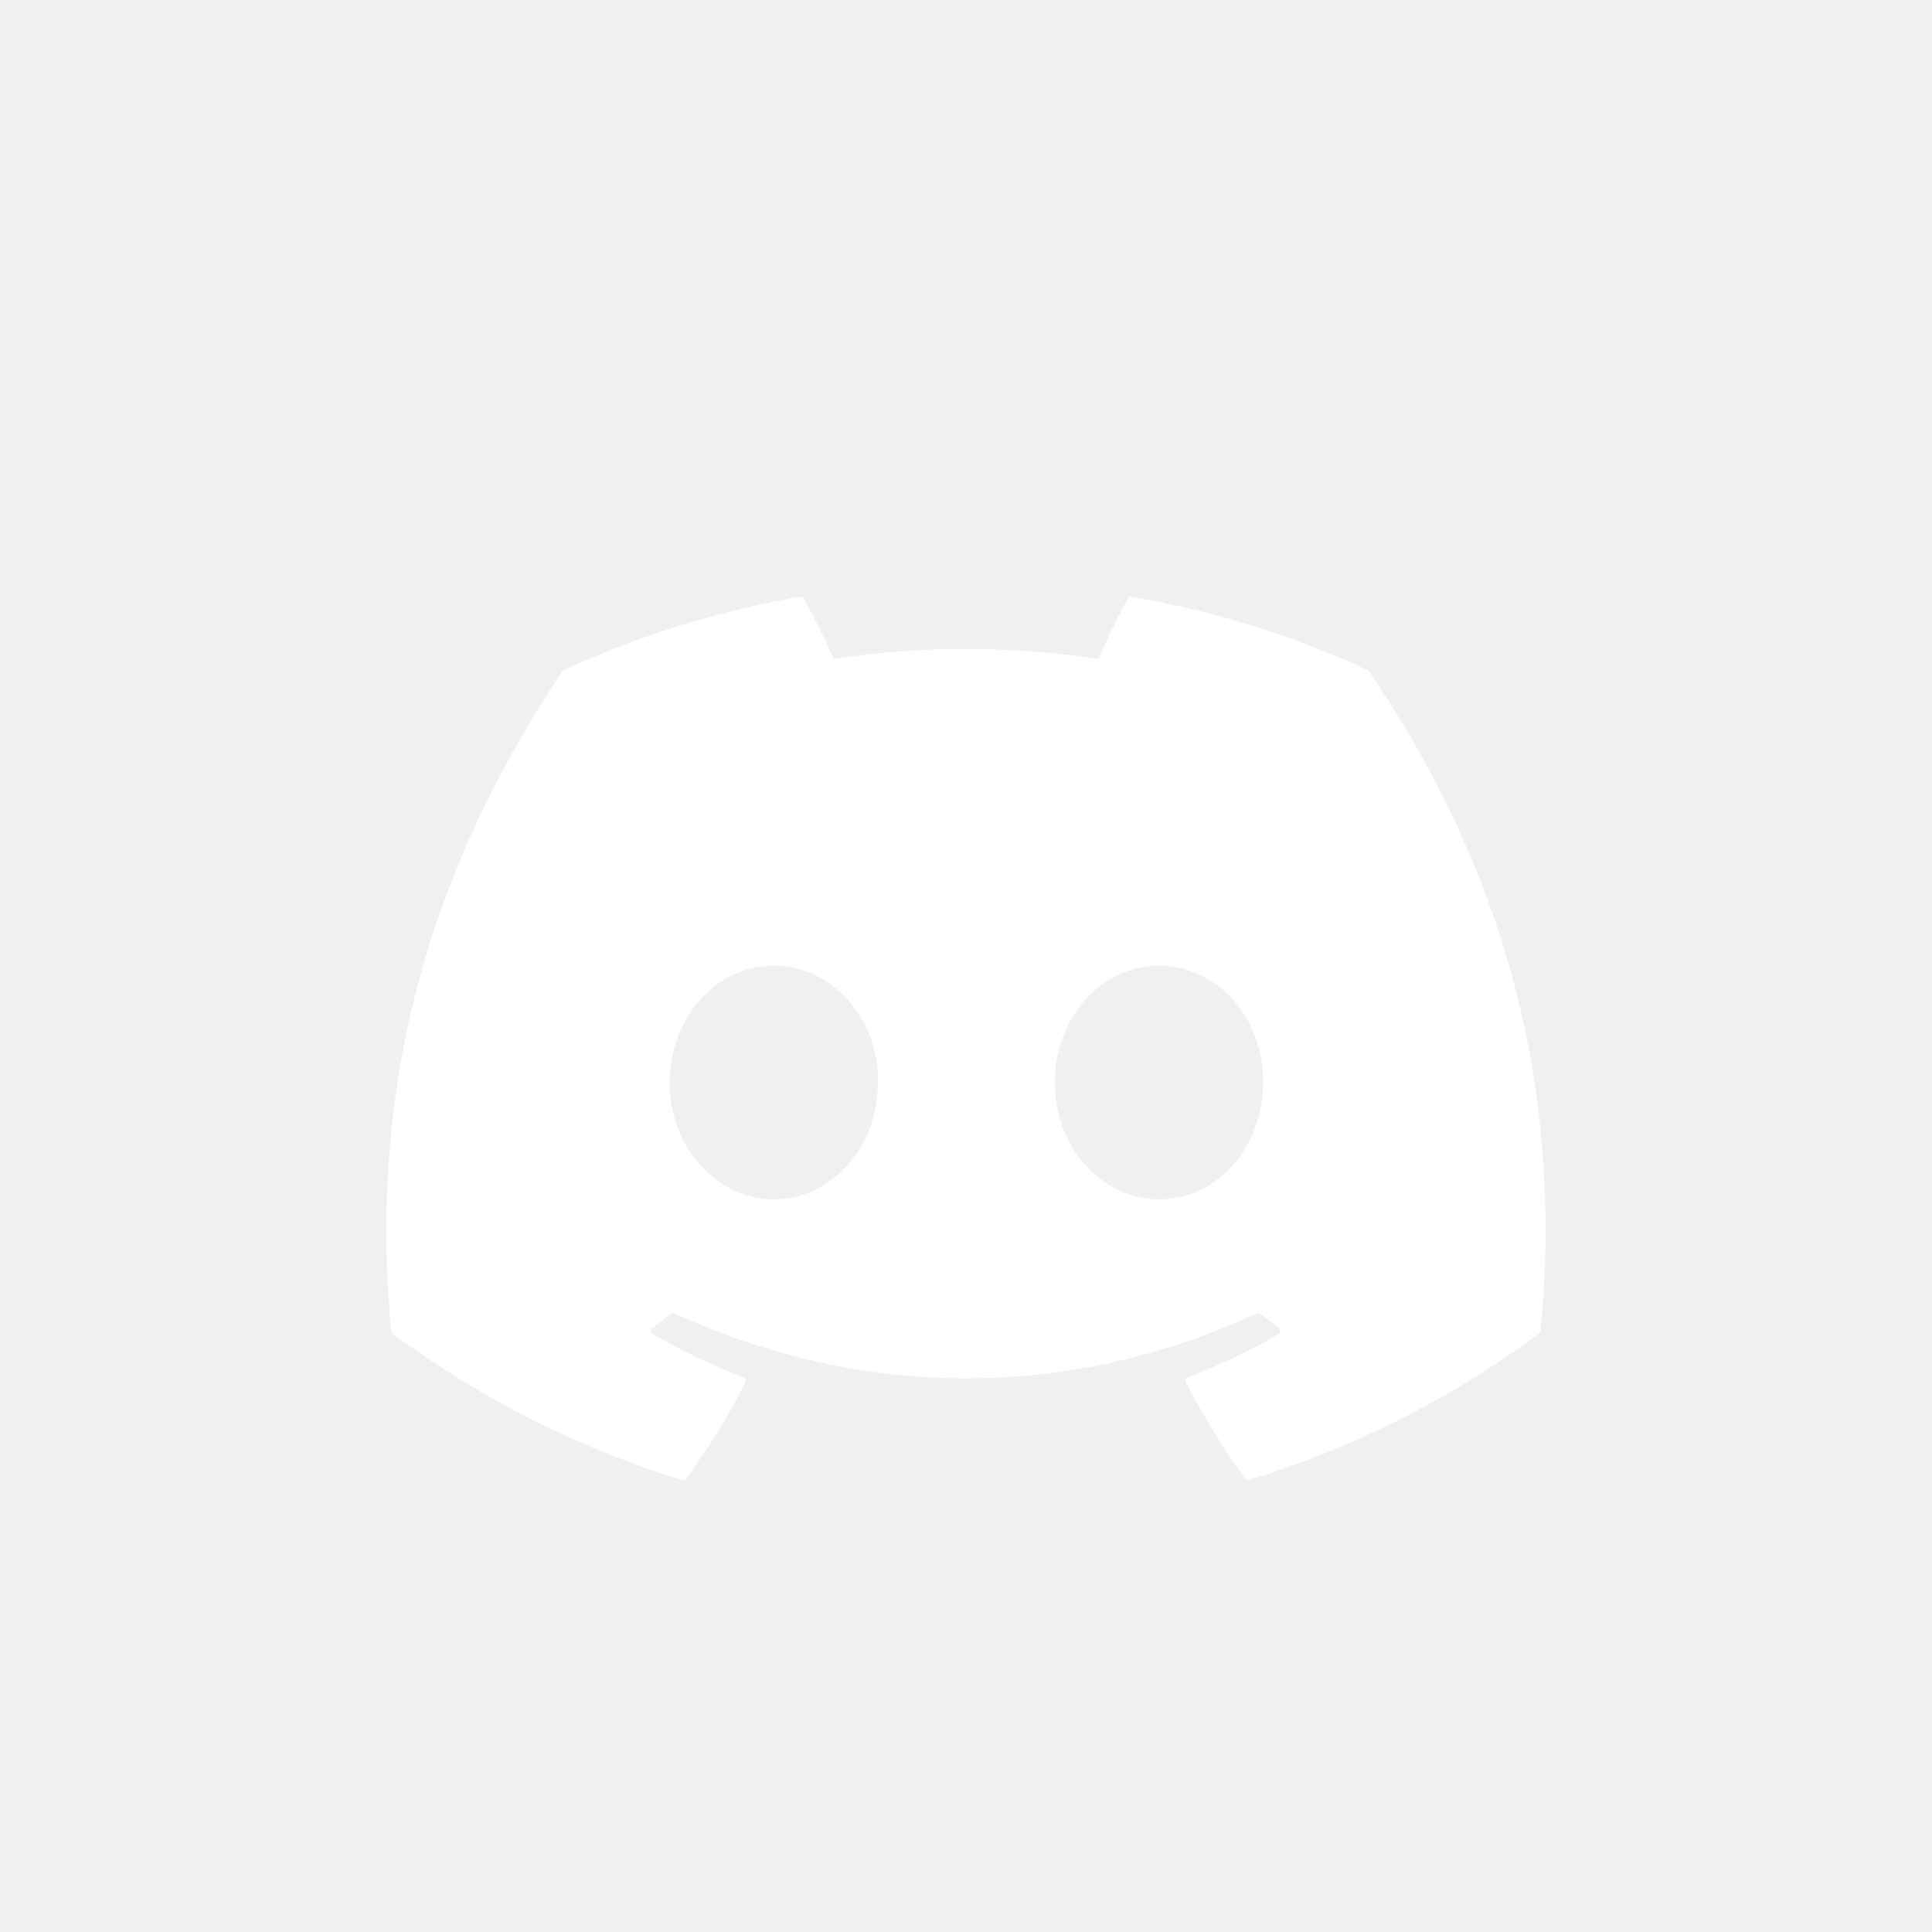
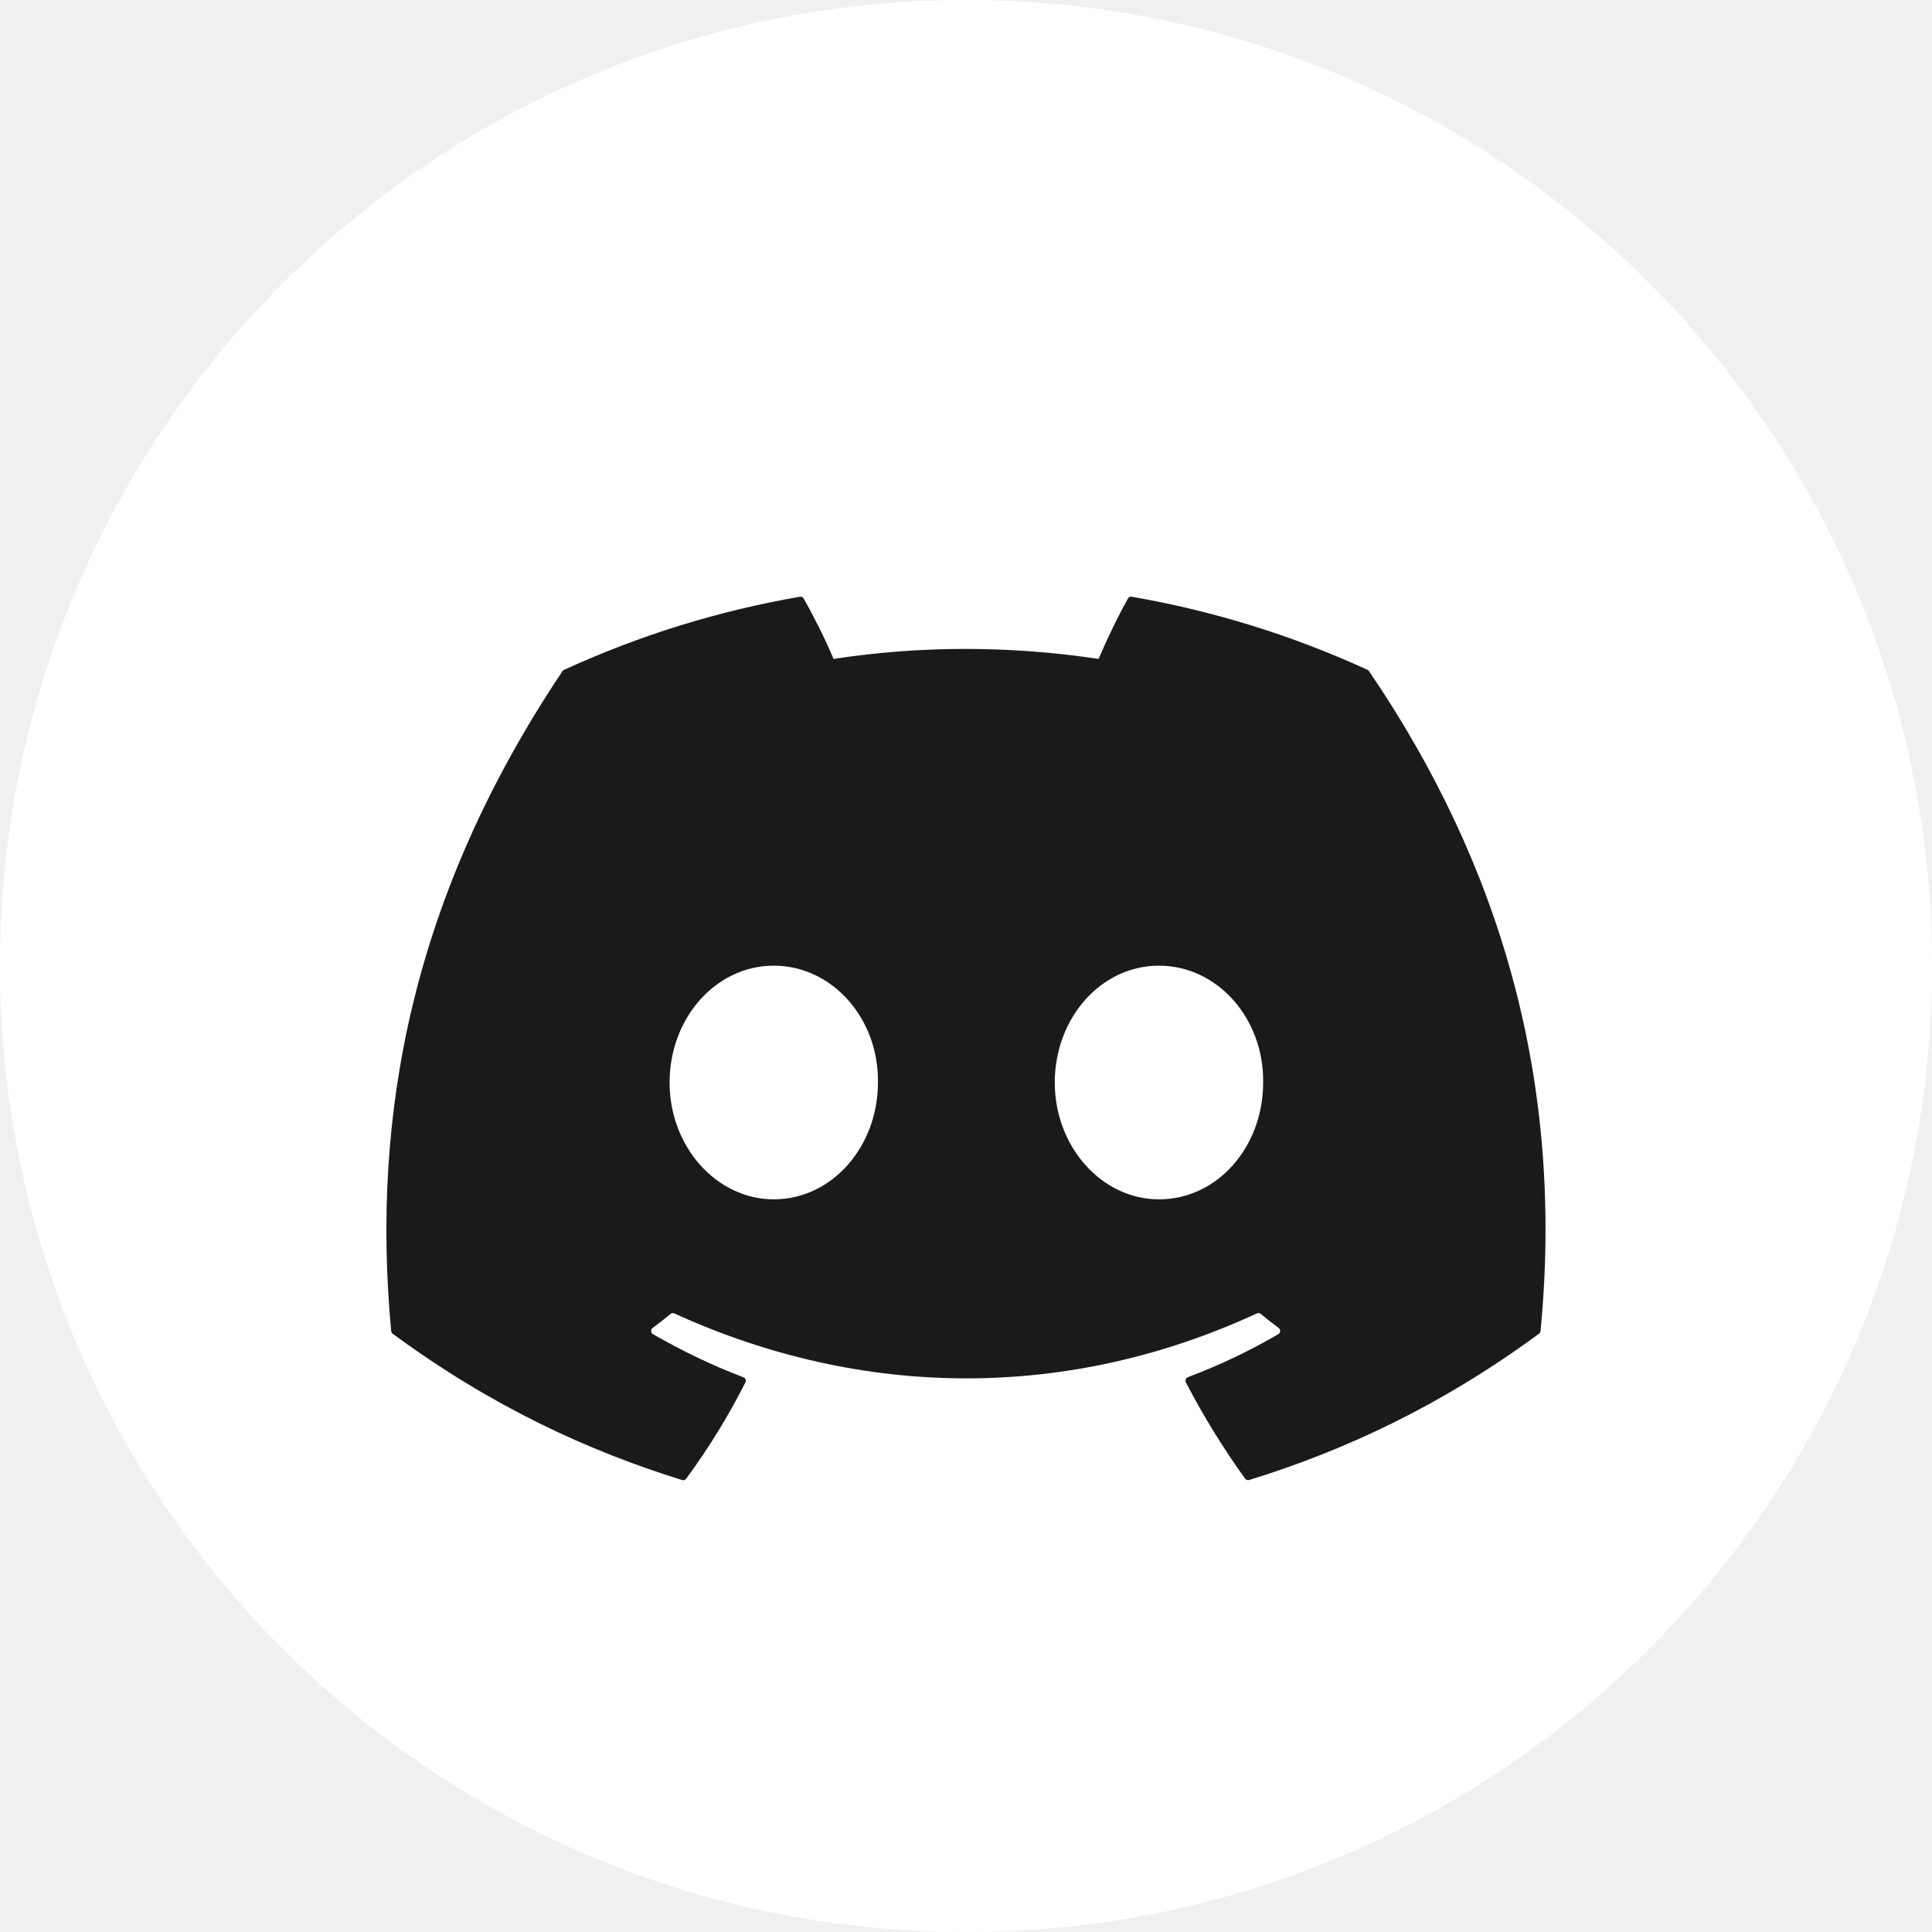
<svg xmlns="http://www.w3.org/2000/svg" width="40" height="40" viewBox="0 0 40 40" fill="none">
-   <g transform="translate(8, 9.5) scale(1)">
-     <path d="M20.317 4.37a19.791 19.791 0 00-4.885-1.515.074.074 0 00-.079.037c-.211.375-.445.865-.608 1.25-1.845-.276-3.68-.276-5.487 0-.164-.393-.406-.874-.618-1.25a.077.077 0 00-.079-.037 19.736 19.736 0 00-4.885 1.515.07.07 0 00-.032.028C.533 9.046-.319 13.58.099 18.058a.082.082 0 00.031.056c2.053 1.508 4.041 2.423 5.993 3.029a.078.078 0 00.084-.028c.462-.63.873-1.295 1.226-1.994a.076.076 0 00-.042-.106c-.653-.248-1.274-.549-1.872-.892a.077.077 0 01-.008-.128c.126-.094.252-.192.372-.291a.074.074 0 01.078-.011c3.928 1.793 8.18 1.793 12.061 0a.074.074 0 01.079.009c.12.099.246.198.373.292a.077.077 0 01-.007.128 12.299 12.299 0 01-1.873.891.077.077 0 00-.041.107c.36.698.772 1.363 1.225 1.993a.076.076 0 00.084.029c1.961-.607 3.95-1.522 6.002-3.029a.077.077 0 00.031-.055c.5-5.177-.838-9.674-3.549-13.66a.061.061 0 00-.031-.029zM8.02 15.331c-1.183 0-2.157-1.086-2.157-2.419 0-1.333.956-2.419 2.157-2.419 1.211 0 2.176 1.095 2.157 2.419 0 1.333-.956 2.419-2.157 2.419zm7.975 0c-1.183 0-2.157-1.086-2.157-2.419 0-1.333.955-2.419 2.157-2.419 1.211 0 2.176 1.095 2.157 2.419 0 1.333-.946 2.419-2.157 2.419Z" fill="white" />
+   <circle cx="20" cy="20" r="20" fill="white" />
+   <g transform="translate(8, 9.5)">
+     <path d="M20.317 4.37a19.791 19.791 0 00-4.885-1.515.074.074 0 00-.079.037c-.211.375-.445.865-.608 1.25-1.845-.276-3.68-.276-5.487 0-.164-.393-.406-.874-.618-1.25a.077.077 0 00-.079-.037 19.736 19.736 0 00-4.885 1.515.07.07 0 00-.032.028C.533 9.046-.319 13.58.099 18.058a.082.082 0 00.031.056c2.053 1.508 4.041 2.423 5.993 3.029a.078.078 0 00.084-.028c.462-.63.873-1.295 1.226-1.994a.076.076 0 00-.042-.106c-.653-.248-1.274-.549-1.872-.892a.077.077 0 01-.008-.128c.126-.094.252-.192.372-.291a.074.074 0 01.078-.011c3.928 1.793 8.18 1.793 12.061 0a.074.074 0 01.079.009c.12.099.246.198.373.292a.077.077 0 01-.007.128 12.299 12.299 0 01-1.873.891.077.077 0 00-.041.107c.36.698.772 1.363 1.225 1.993a.076.076 0 00.084.029c1.961-.607 3.95-1.522 6.002-3.029a.077.077 0 00.031-.055c.5-5.177-.838-9.674-3.549-13.66a.061.061 0 00-.031-.029zM8.02 15.331c-1.183 0-2.157-1.086-2.157-2.419 0-1.333.956-2.419 2.157-2.419 1.211 0 2.176 1.095 2.157 2.419 0 1.333-.956 2.419-2.157 2.419zm7.975 0c-1.183 0-2.157-1.086-2.157-2.419 0-1.333.955-2.419 2.157-2.419 1.211 0 2.176 1.095 2.157 2.419 0 1.333-.946 2.419-2.157 2.419Z" fill="#1a1a1a" />
  </g>
</svg>
